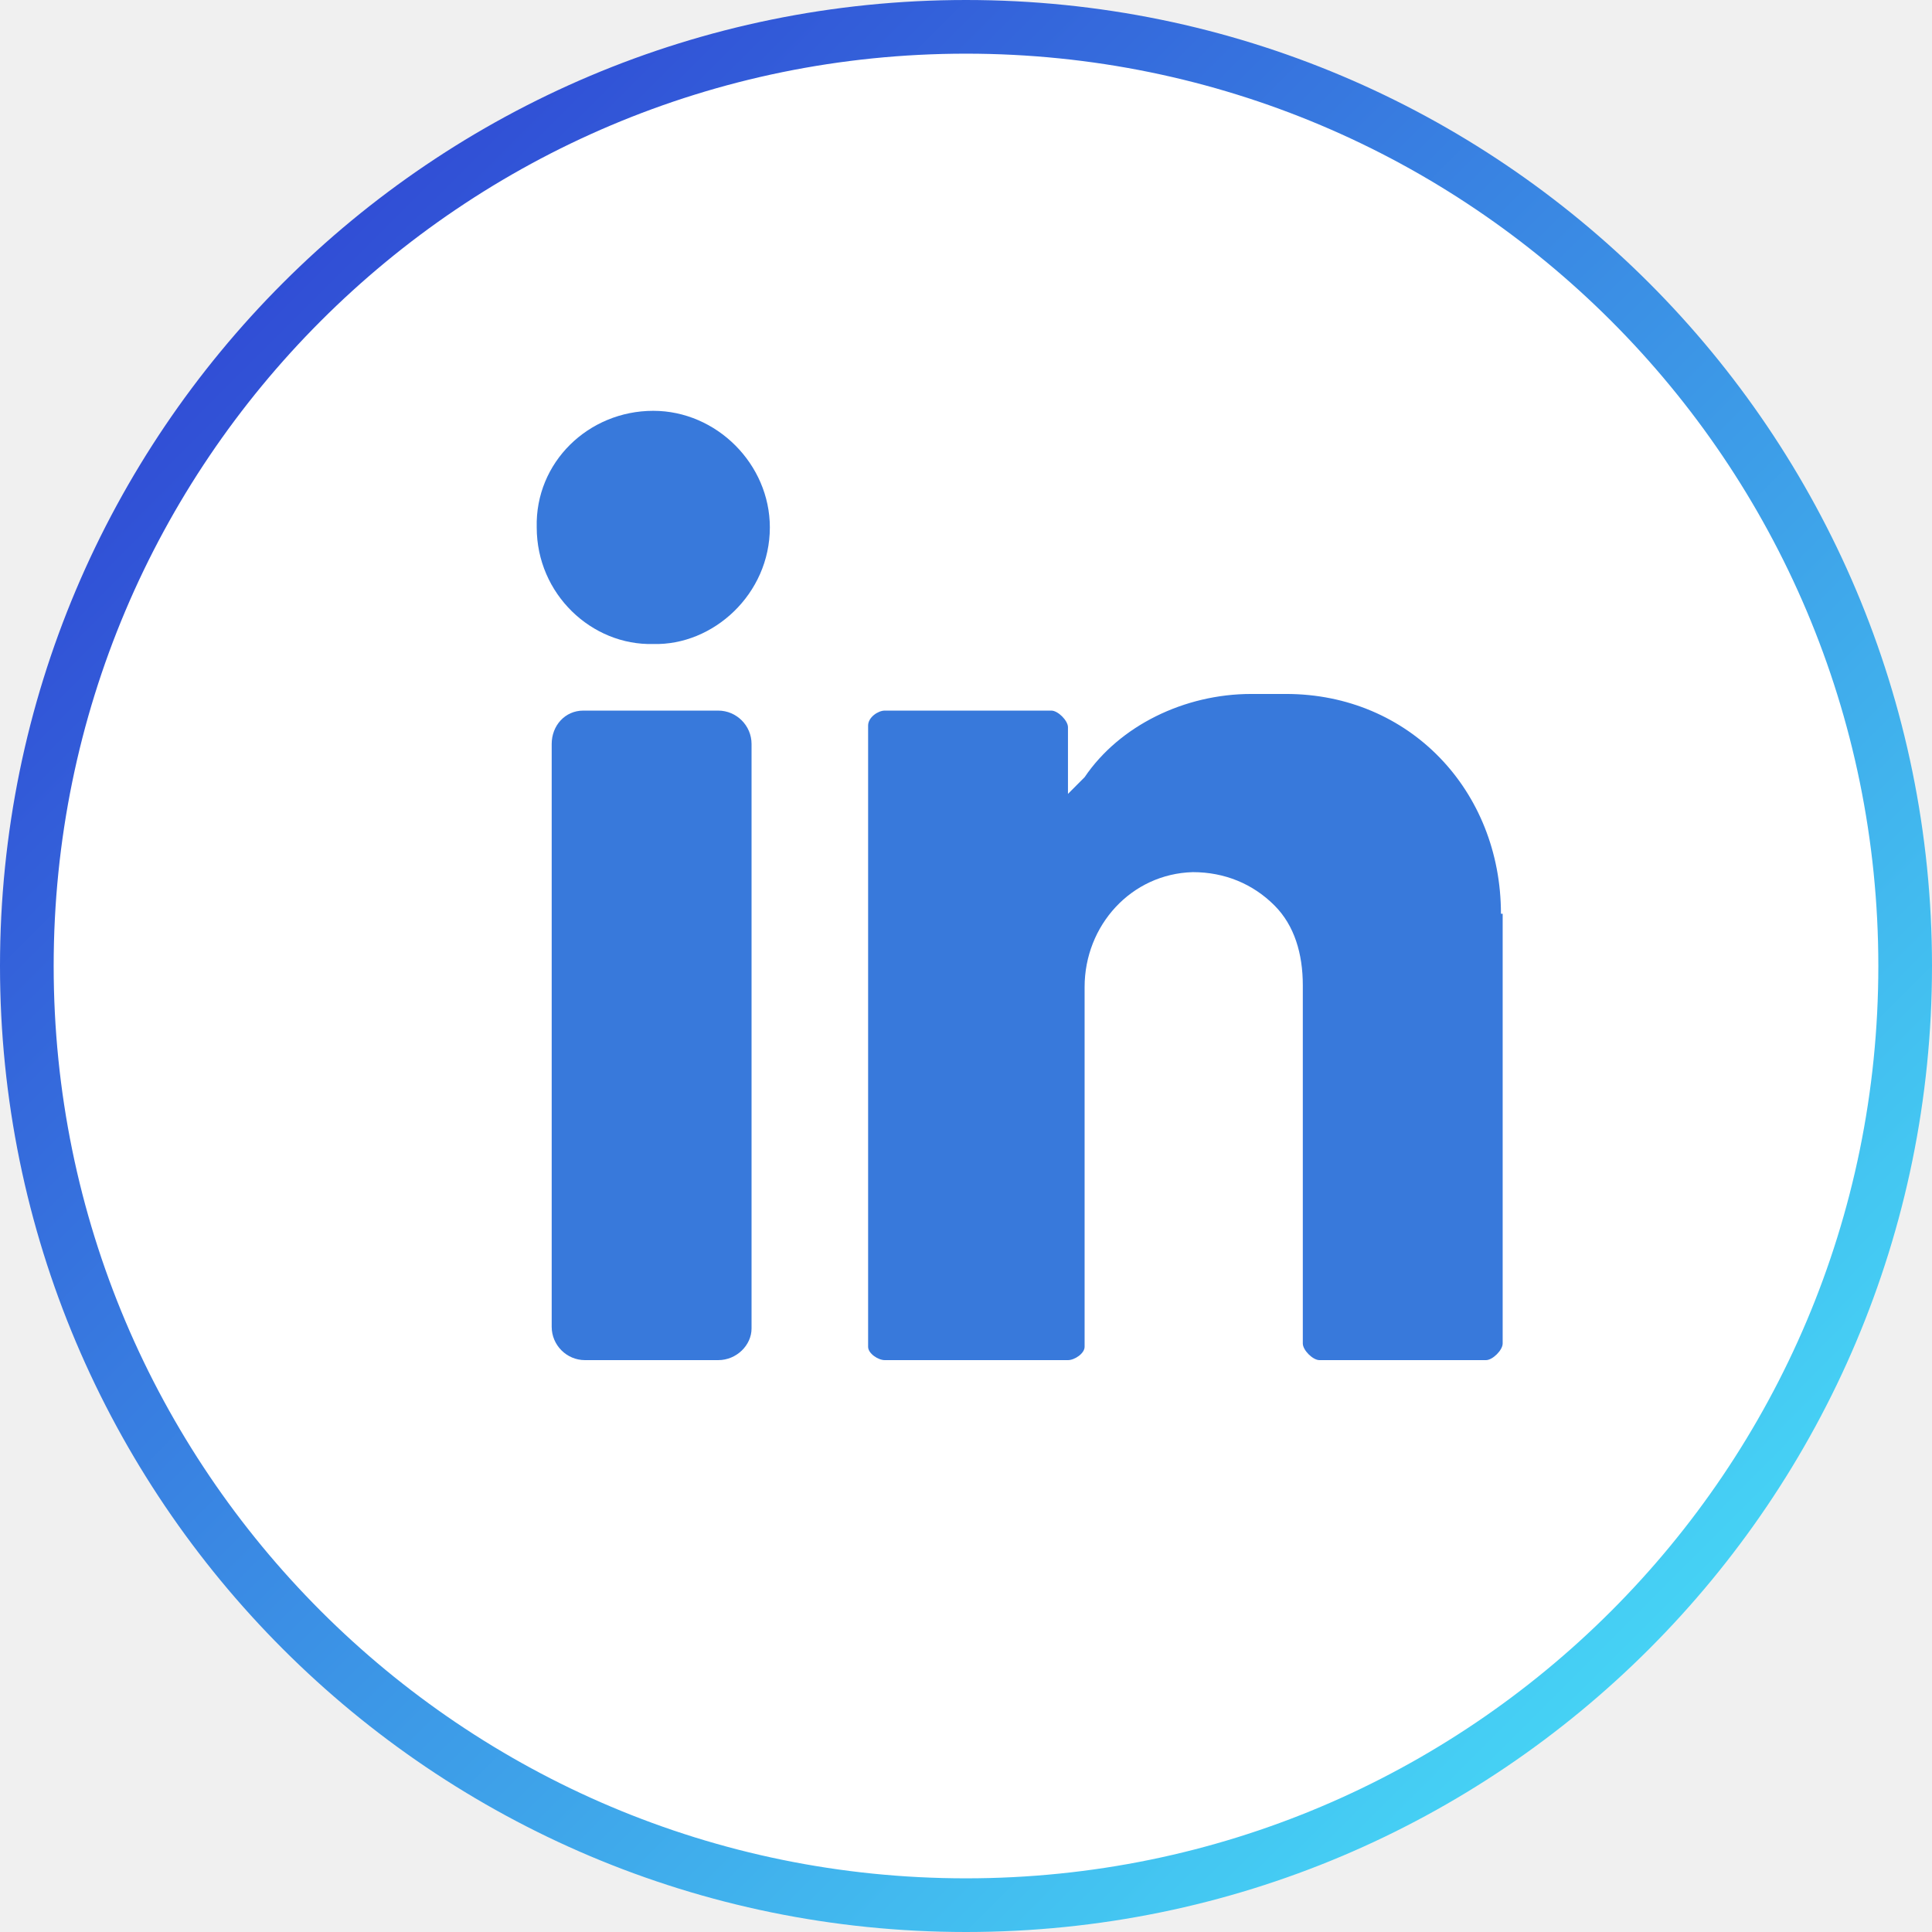
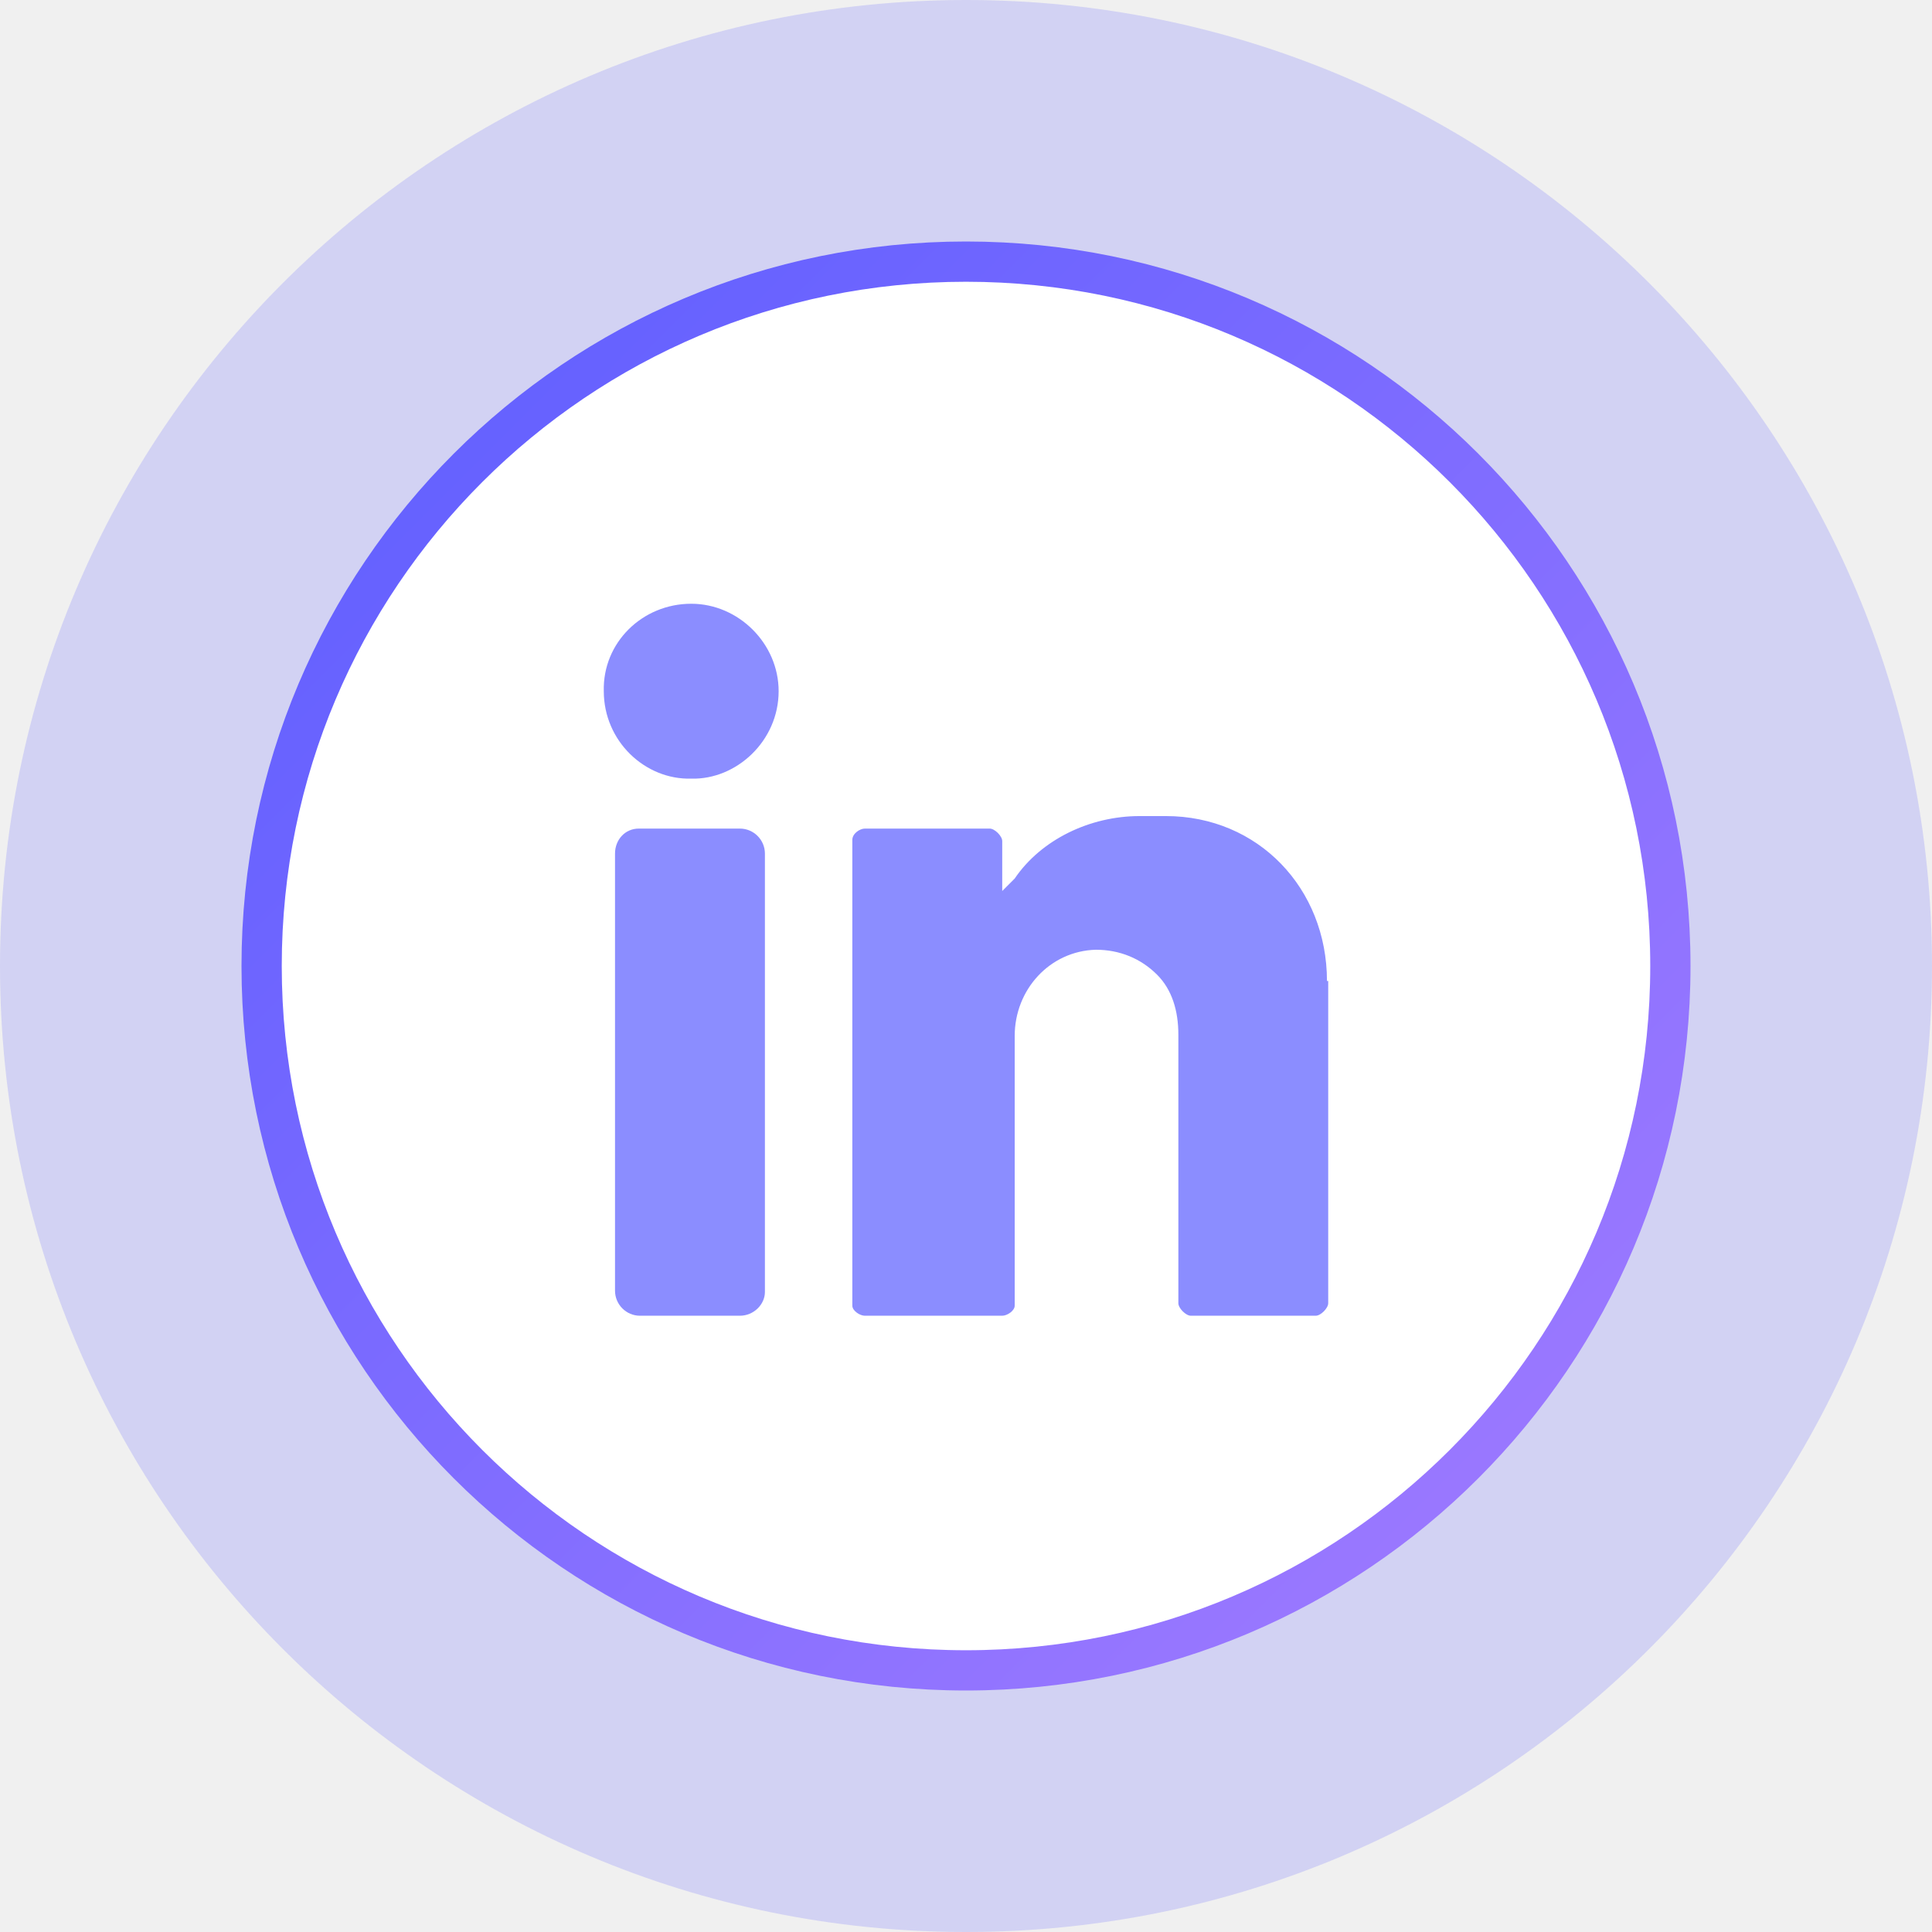
- <svg xmlns="http://www.w3.org/2000/svg" width="36" height="36" viewBox="0 0 36 36" fill="none">
-   <circle cx="18" cy="18" r="17.5" fill="white" stroke="url(#paint0_linear)" />
-   <g clip-path="url(#clip0)">
-     <path d="M12.173 7.655C13.352 7.655 14.345 8.648 14.345 9.828C14.345 11.069 13.29 12.031 12.173 12C11.025 12.031 10.001 11.069 10.001 9.828C9.97 8.617 10.963 7.655 12.173 7.655Z" fill="#3879DB" />
-     <path d="M13.383 25.344H10.9C10.559 25.344 10.28 25.065 10.28 24.724V13.862C10.28 13.521 10.528 13.241 10.869 13.241H13.383C13.724 13.241 14.004 13.521 14.004 13.862V24.755C14.004 25.065 13.725 25.344 13.383 25.344Z" fill="#3879DB" />
-     <path d="M27.968 17.027C27.968 14.731 26.262 12.931 23.965 12.931H23.314C22.072 12.931 20.862 13.52 20.21 14.482C19.993 14.7 19.9 14.793 19.9 14.793V13.551C19.9 13.427 19.714 13.241 19.59 13.241H16.486C16.362 13.241 16.176 13.365 16.176 13.52V25.096C16.176 25.22 16.362 25.344 16.486 25.344H19.9C20.024 25.344 20.21 25.22 20.21 25.096V18.392C20.21 17.244 21.079 16.282 22.227 16.251C22.817 16.251 23.345 16.468 23.748 16.872C24.12 17.244 24.276 17.772 24.276 18.361V25.034C24.276 25.158 24.462 25.344 24.586 25.344H27.689C27.813 25.344 28 25.158 28 25.034V17.027H27.968Z" fill="#3879DB" />
-   </g>
+ <svg xmlns="http://www.w3.org/2000/svg" width="48" height="48" viewBox="0 0 48 48" fill="none">
+   <circle cx="24" cy="24" r="24" fill="#5B5DFF" fill-opacity="0.2" />
+   <path d="M24 41.5C33.665 41.5 41.5 33.665 41.5 24C41.5 14.335 33.665 6.5 24 6.5C14.335 6.5 6.5 14.335 6.5 24C6.5 33.665 14.335 41.5 24 41.5Z" fill="white" stroke="url(#paint0_linear)" />
+   <path d="M17.173 15C18.352 15 19.345 15.993 19.345 17.172C19.345 18.414 18.29 19.376 17.173 19.345C16.025 19.376 15.001 18.414 15.001 17.172C14.97 15.962 15.963 15 17.173 15Z" fill="#5B5DFF" fill-opacity="0.7" />
+   <path d="M18.383 32.689H15.9C15.559 32.689 15.28 32.41 15.28 32.068V21.207C15.28 20.865 15.528 20.586 15.869 20.586H18.383C18.724 20.586 19.004 20.865 19.004 21.207V32.099C19.004 32.41 18.724 32.689 18.383 32.689Z" fill="#5B5DFF" fill-opacity="0.7" />
+   <path d="M32.968 24.372C32.968 22.075 31.262 20.275 28.965 20.275H28.314C27.072 20.275 25.862 20.865 25.21 21.827C24.993 22.044 24.9 22.137 24.9 22.137V20.896C24.9 20.772 24.714 20.586 24.59 20.586H21.486C21.362 20.586 21.176 20.71 21.176 20.865V32.44C21.176 32.565 21.362 32.689 21.486 32.689H24.9C25.024 32.689 25.21 32.565 25.21 32.44V25.737C25.21 24.589 26.079 23.627 27.227 23.596C27.817 23.596 28.345 23.813 28.748 24.217C29.12 24.589 29.276 25.116 29.276 25.706V32.378C29.276 32.502 29.462 32.689 29.586 32.689H32.689C32.813 32.689 32.999 32.502 32.999 32.378V24.372H32.968Z" fill="#5B5DFF" fill-opacity="0.7" />
  <defs>
-     <linearGradient id="paint0_linear" x1="0" y1="0" x2="36" y2="36" gradientUnits="userSpaceOnUse">
-       <stop stop-color="#2C33CF" />
-       <stop offset="1" stop-color="#4AEDFB" />
+     <linearGradient id="paint0_linear" x1="6" y1="6" x2="42" y2="42" gradientUnits="userSpaceOnUse">
+       <stop stop-color="#5B5DFF" />
+       <stop offset="1" stop-color="#A47CFF" />
    </linearGradient>
-     <clipPath id="clip0">
-       <rect width="18" height="18" fill="white" transform="translate(10 7.5)" />
-     </clipPath>
  </defs>
</svg>
